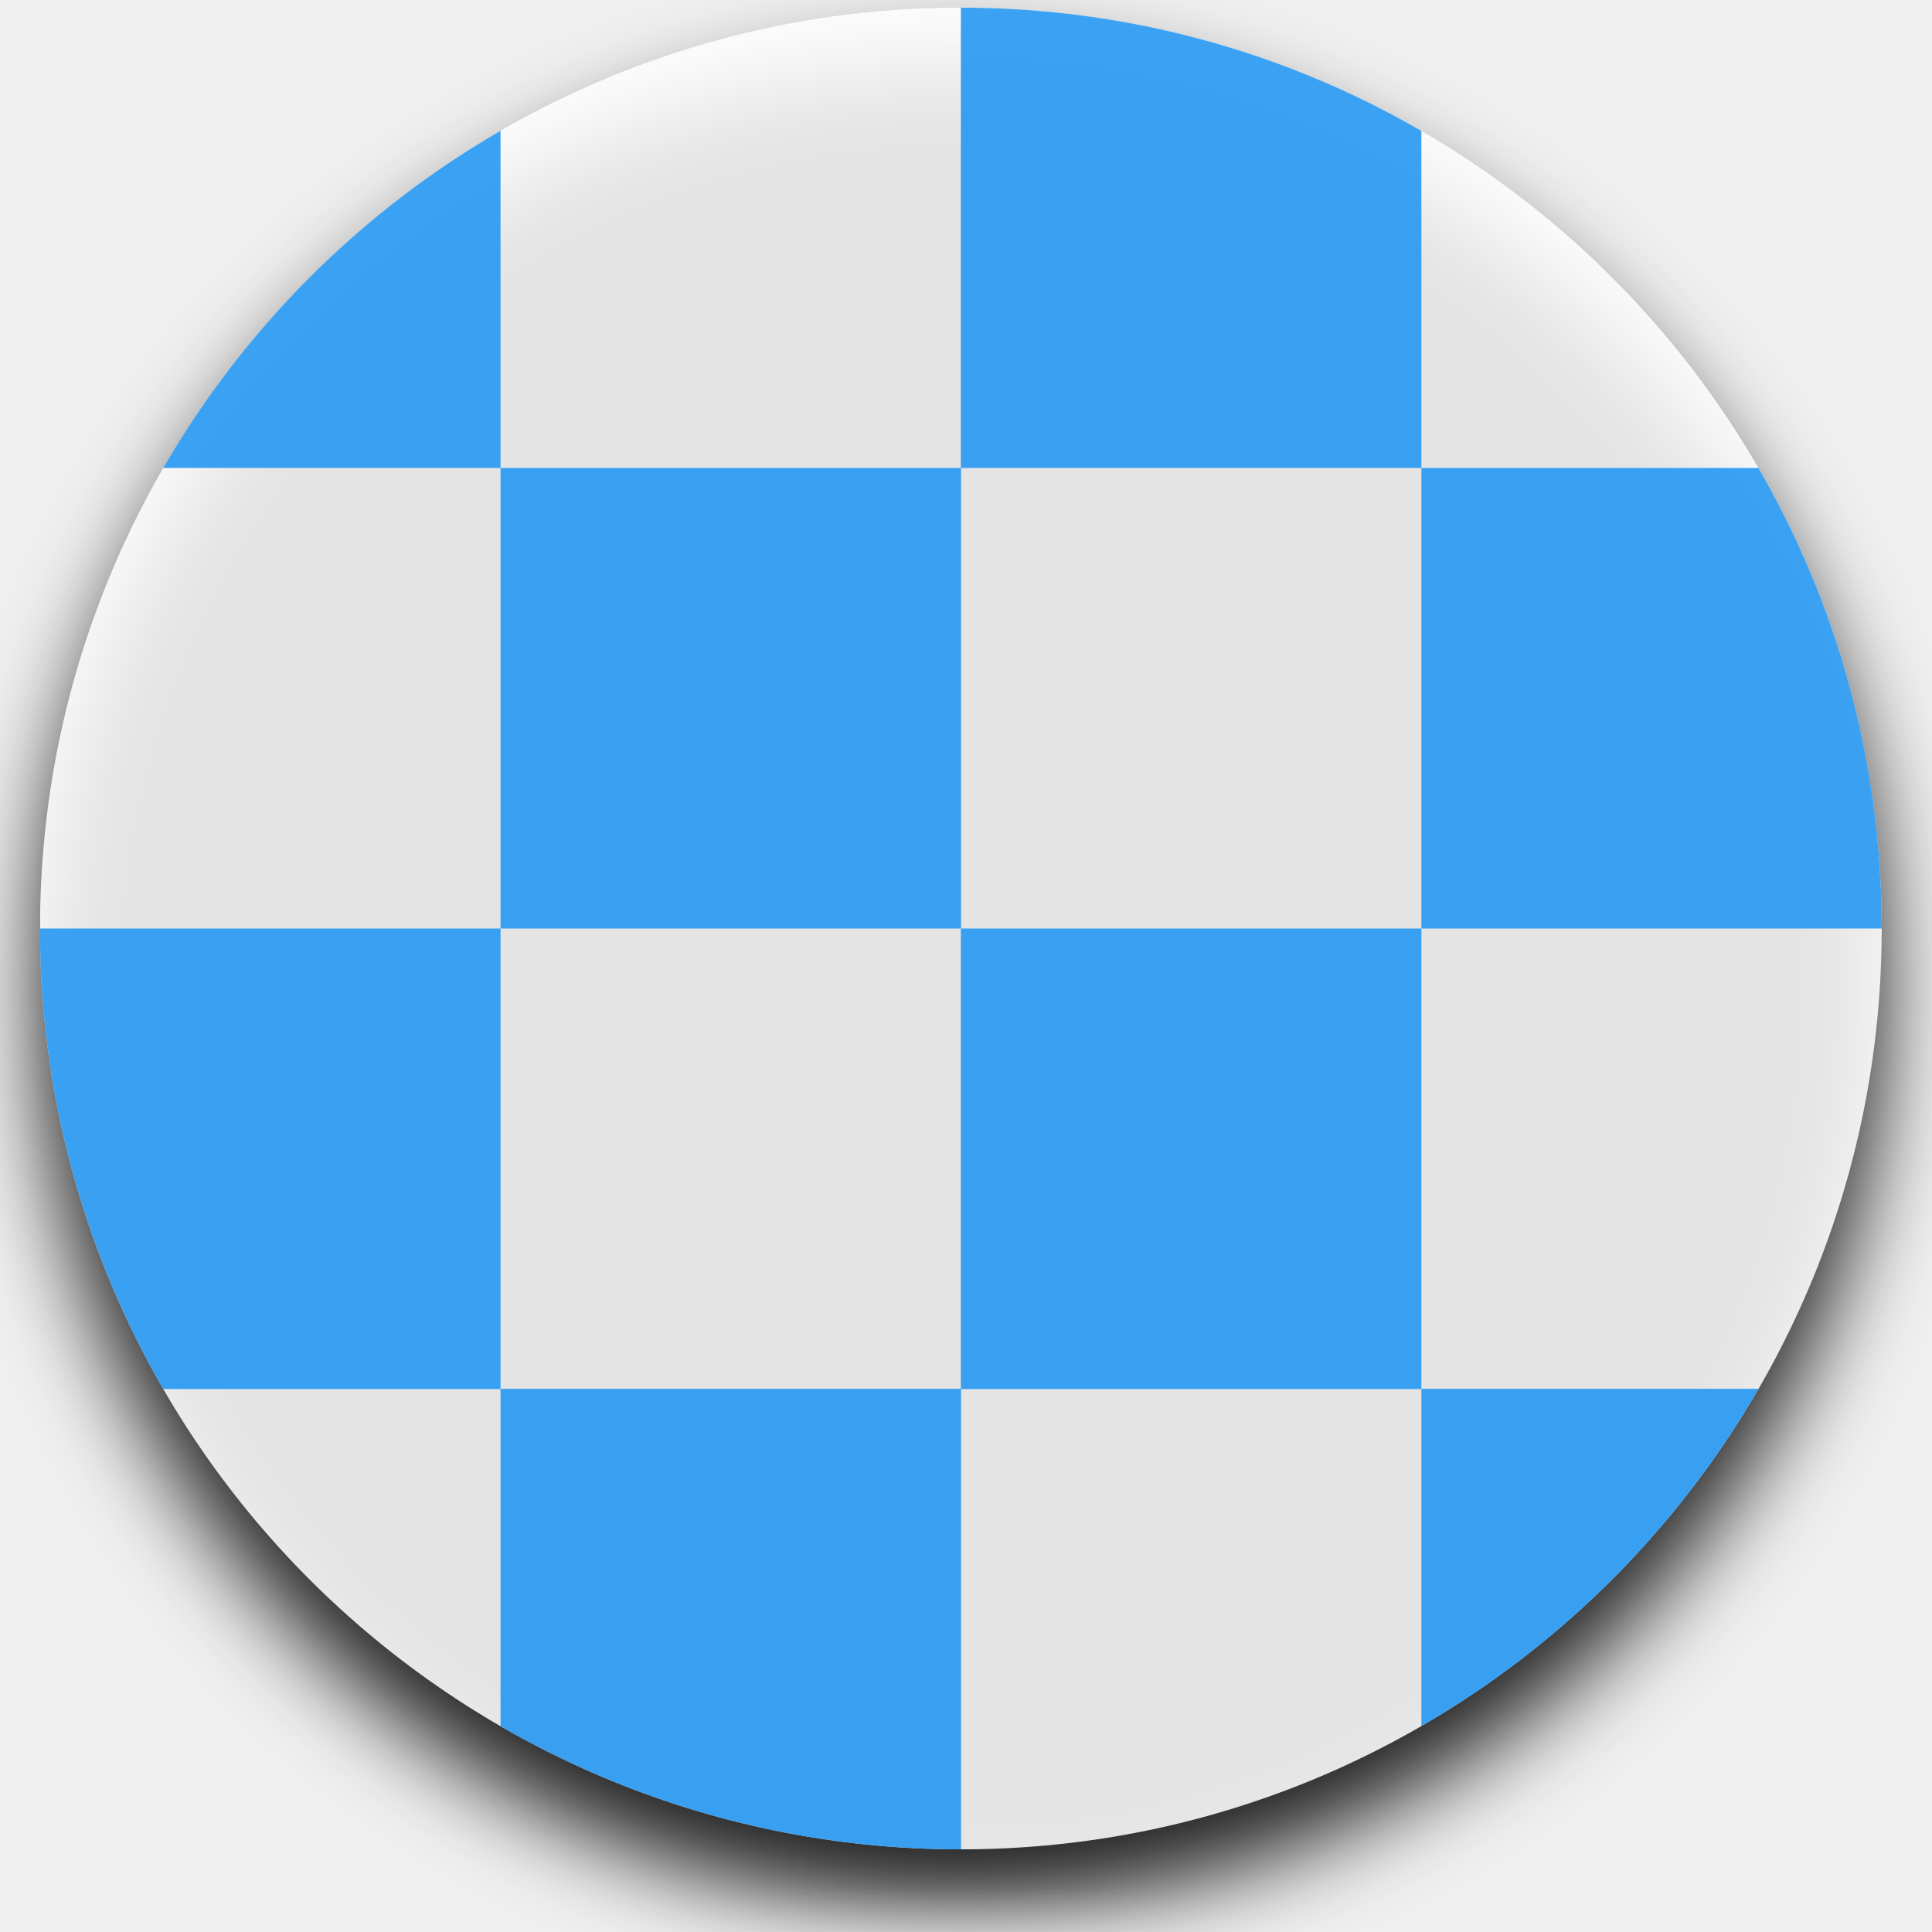
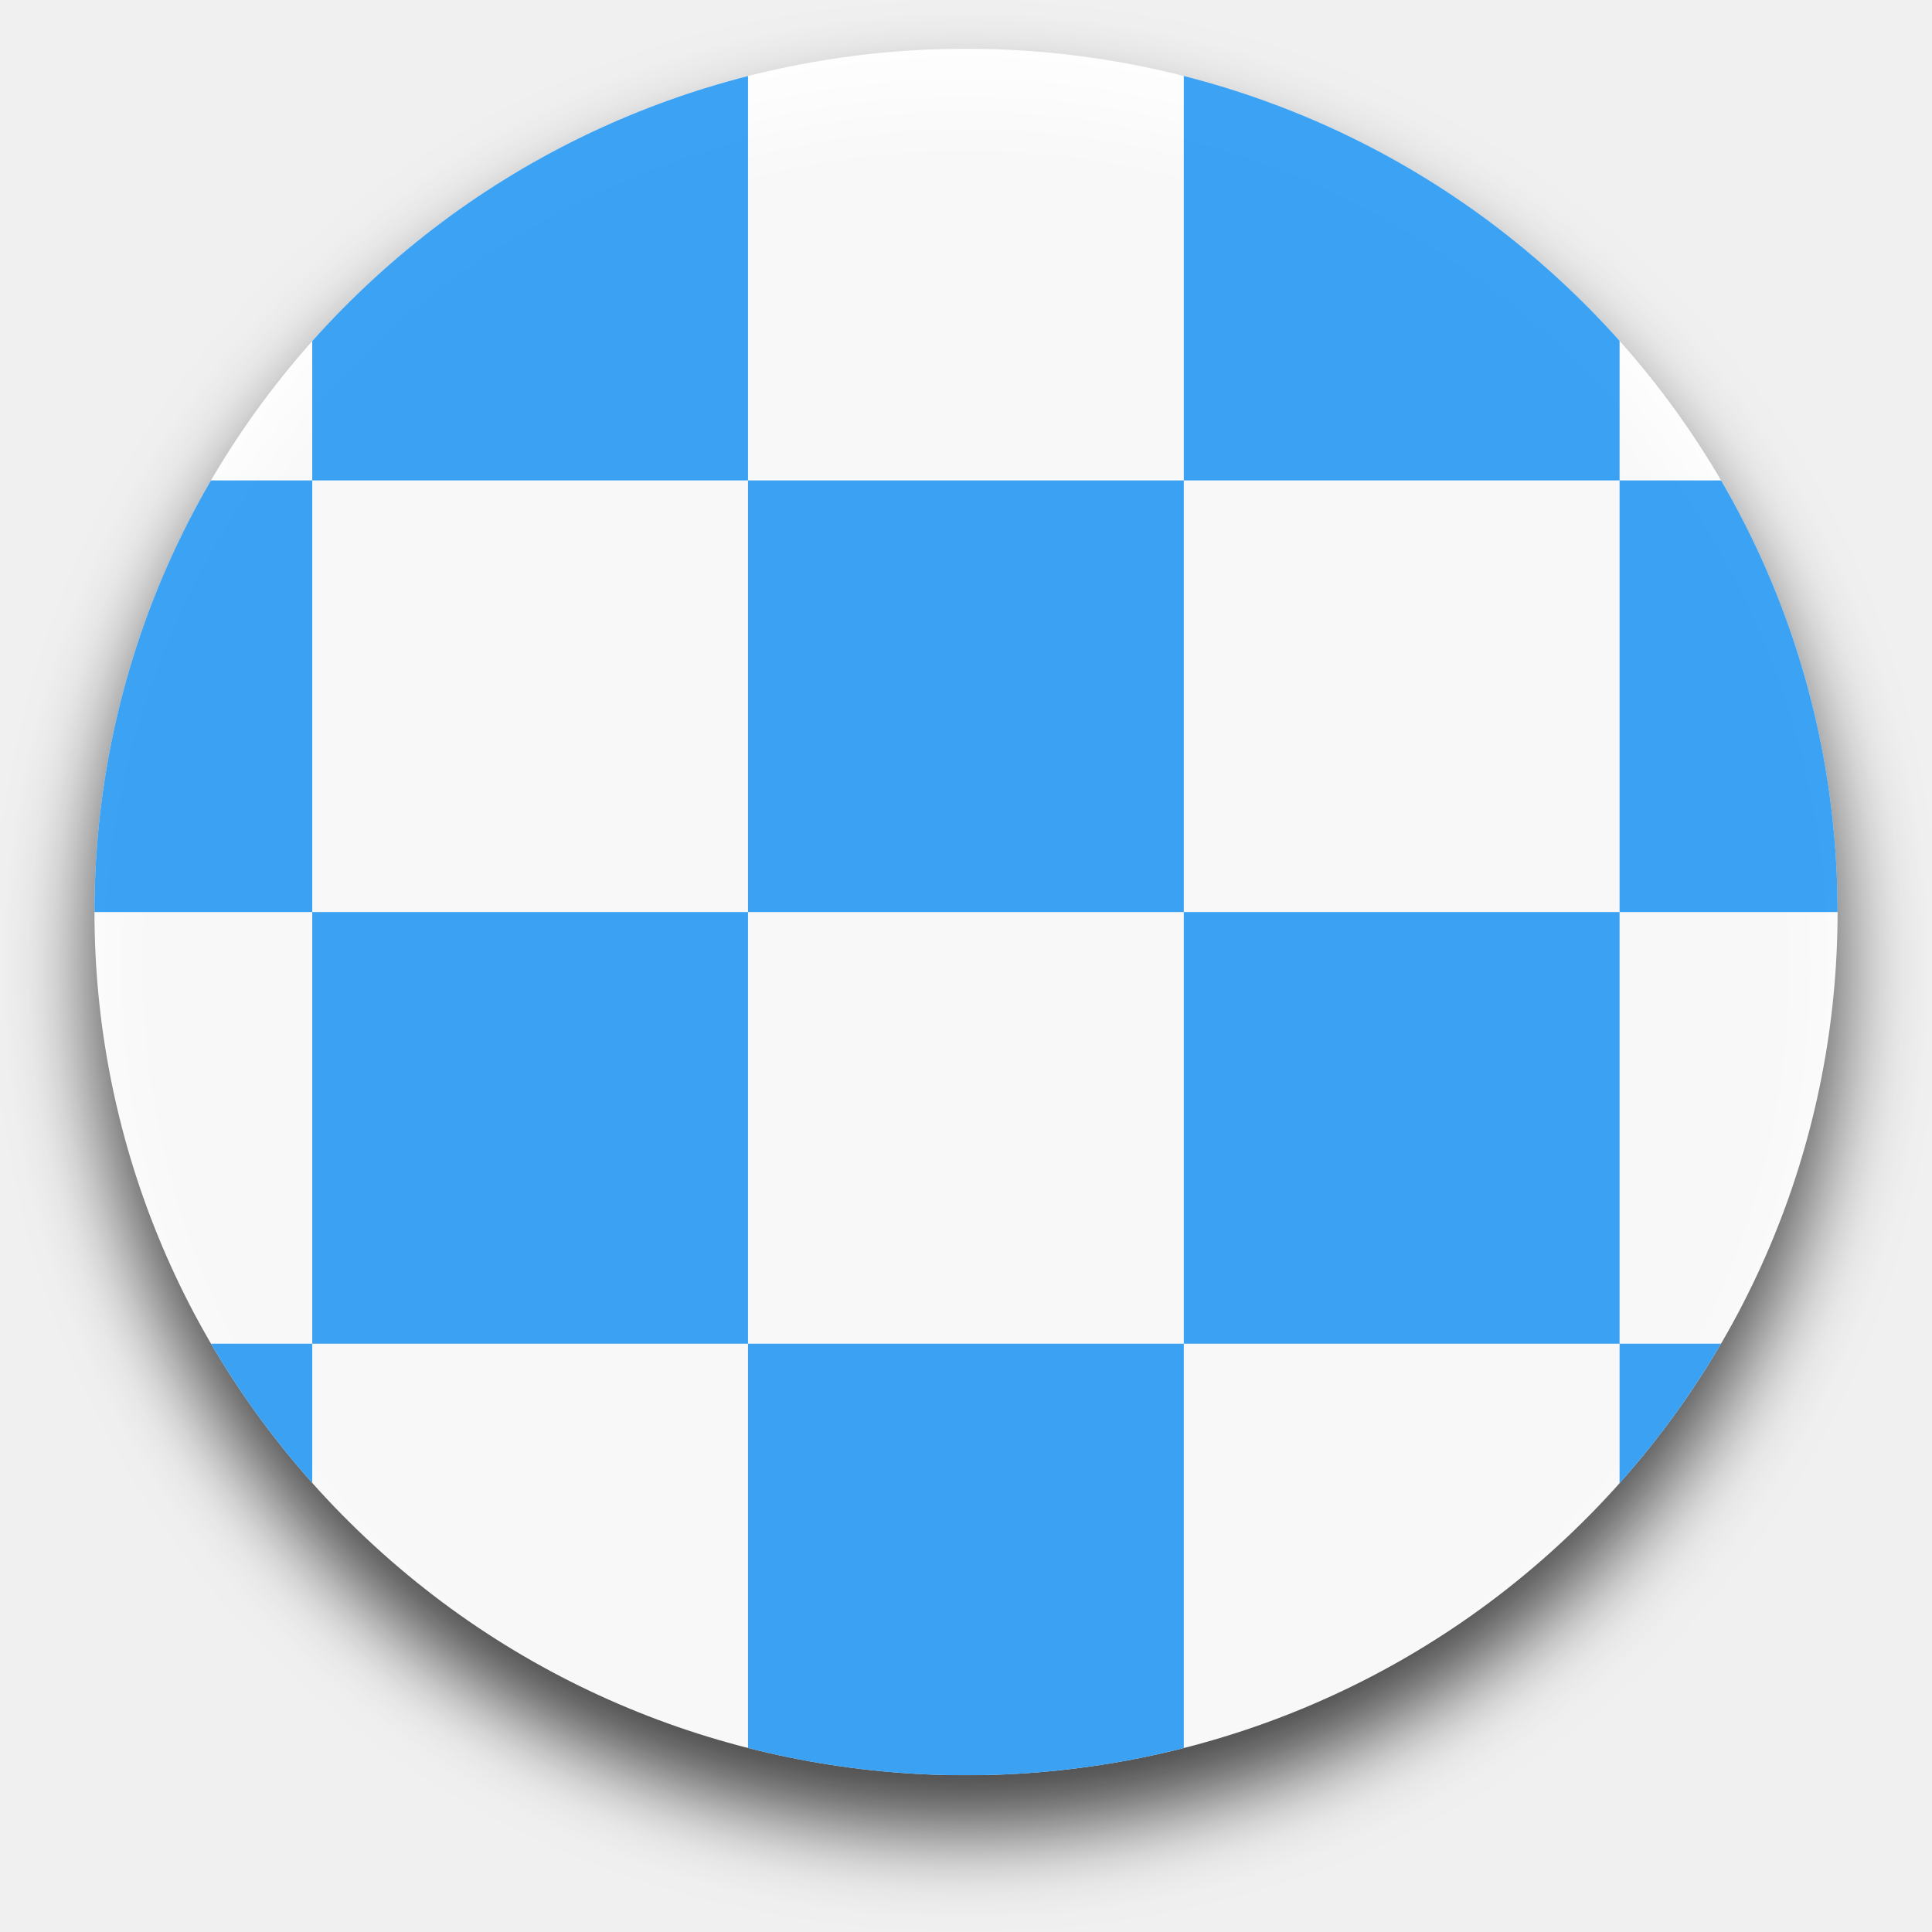
<svg xmlns="http://www.w3.org/2000/svg" width="32" height="32" viewBox="0 0 8.467 8.467" version="1.1" id="svg8">
  <defs id="defs2">
-     <clipPath clipPathUnits="userSpaceOnUse" id="clipPath5144">
-       <circle style="opacity:0.876;fill:#ffffff;fill-opacity:1;stroke-width:0.692" id="circle5146" cx="4.233" cy="292.767" r="4.233" />
-     </clipPath>
    <filter style="color-interpolation-filters:sRGB" id="filter5470" x="-0.06" width="1.12" y="-0.06" height="1.12">
      <feGaussianBlur stdDeviation="0.212" id="feGaussianBlur5472" />
    </filter>
+     <clipPath clipPathUnits="userSpaceOnUse" id="clipPath4776">
+       <circle r="4.036" cy="209.879" cx="-203.923" id="circle4778" style="opacity:0.876;fill:#ffffff;fill-opacity:1;stroke-width:0.66" transform="rotate(-45)" />
+     </clipPath>
  </defs>
  <g id="layer1" transform="translate(0,-288.5333)">
-     <circle style="opacity:0.876;fill:#000000;fill-opacity:1;stroke-width:21.844;filter:url(#filter5470)" id="path5148" cx="4.233" cy="293.031" r="4.233" transform="matrix(0.9533799,0,0,0.9533799,0.1752541,13.4843)" />
-     <g id="g5140" clip-path="url(#clipPath5144)" transform="matrix(0.9533799,0,0,0.9533799,0.1752541,13.4843)">
-       <rect y="288.533" x="2.2252401e-007" height="8.467" width="8.467" id="rect5051" style="opacity:0.876;fill:#ffffff;fill-opacity:1;stroke-width:0.265" />
-       <rect style="opacity:0.876;fill:#2196f3;fill-opacity:1;stroke-width:0.265" id="rect5115" width="2.117" height="2.117" x="2.2252401e-007" y="288.533" />
-       <rect y="292.767" x="2.2252401e-007" height="2.117" width="2.117" id="rect5117" style="opacity:0.876;fill:#2196f3;fill-opacity:1;stroke-width:0.265" />
-       <rect y="290.65" x="2.117" height="2.117" width="2.117" id="rect5119" style="opacity:0.876;fill:#2196f3;fill-opacity:1;stroke-width:0.265" />
-       <rect style="opacity:0.876;fill:#2196f3;fill-opacity:1;stroke-width:0.265" id="rect5121" width="2.117" height="2.117" x="2.117" y="294.883" />
-       <rect style="opacity:0.876;fill:#2196f3;fill-opacity:1;stroke-width:0.265" id="rect5123" width="2.117" height="2.117" x="4.233" y="288.533" />
-       <rect y="292.767" x="4.233" height="2.117" width="2.117" id="rect5125" style="opacity:0.876;fill:#2196f3;fill-opacity:1;stroke-width:0.265" />
-       <rect y="290.65" x="6.35" height="2.117" width="2.117" id="rect5127" style="opacity:0.876;fill:#2196f3;fill-opacity:1;stroke-width:0.265" />
-       <rect style="opacity:0.876;fill:#2196f3;fill-opacity:1;stroke-width:0.265" id="rect5129" width="2.117" height="2.117" x="6.35" y="294.883" />
+     <g id="g4793" transform="translate(0.02210432,-0.07489944)">
+       <circle transform="matrix(0.9022663,0,0,0.8936937,0.391635,30.96136)" r="4.233" cy="293.031" cx="4.233" id="path5148" style="opacity:0.72;fill:#000000;fill-opacity:1;stroke-width:21.844;filter:url(#filter5470)" />
+       <g transform="matrix(0.9463869,0,0,-0.9373951,0.2257768,566.889)" clip-path="url(#clipPath4776)" id="g4774">
+         <rect style="opacity:0.96;fill:#ffffff;fill-opacity:1;stroke-width:0.282" id="rect5051" width="10.09" height="8.072" x="-0.834" y="288.566" />
+         <rect y="288.566" x="-0.834" height="2.018" width="2.018" id="rect5115" style="opacity:0.876;fill:#2196f3;fill-opacity:1;stroke-width:0.252" />
+         <rect style="opacity:0.876;fill:#2196f3;fill-opacity:1;stroke-width:0.252" id="rect5117" width="2.018" height="2.018" x="-0.834" y="292.602" />
+         <rect style="opacity:0.876;fill:#2196f3;fill-opacity:1;stroke-width:0.252" id="rect5119" width="2.018" height="2.018" x="1.184" y="290.584" />
+         <rect y="294.62" x="1.184" height="2.018" width="2.018" id="rect5121" style="opacity:0.876;fill:#2196f3;fill-opacity:1;stroke-width:0.252" />
+         <rect y="288.566" x="3.202" height="2.018" width="2.018" id="rect5123" style="opacity:0.876;fill:#2196f3;fill-opacity:1;stroke-width:0.252" />
+         <rect style="opacity:0.876;fill:#2196f3;fill-opacity:1;stroke-width:0.252" id="rect5125" width="2.018" height="2.018" x="3.202" y="292.602" />
+         <rect style="opacity:0.876;fill:#2196f3;fill-opacity:1;stroke-width:0.252" id="rect5127" width="2.018" height="2.018" x="5.22" y="290.584" />
+         <rect y="294.62" x="5.22" height="2.018" width="2.018" id="rect5129" style="opacity:0.876;fill:#2196f3;fill-opacity:1;stroke-width:0.252" />
+         <rect y="-294.62" x="7.238" height="2.018" width="2.018" id="rect4526" style="opacity:0.876;fill:#2196f3;fill-opacity:1;stroke-width:0.252" transform="scale(1,-1)" />
+         <rect style="opacity:0.876;fill:#2196f3;fill-opacity:1;stroke-width:0.252" id="rect4528" width="2.018" height="2.018" x="7.238" y="-290.584" transform="scale(1,-1)" />
+       </g>
    </g>
  </g>
</svg>
